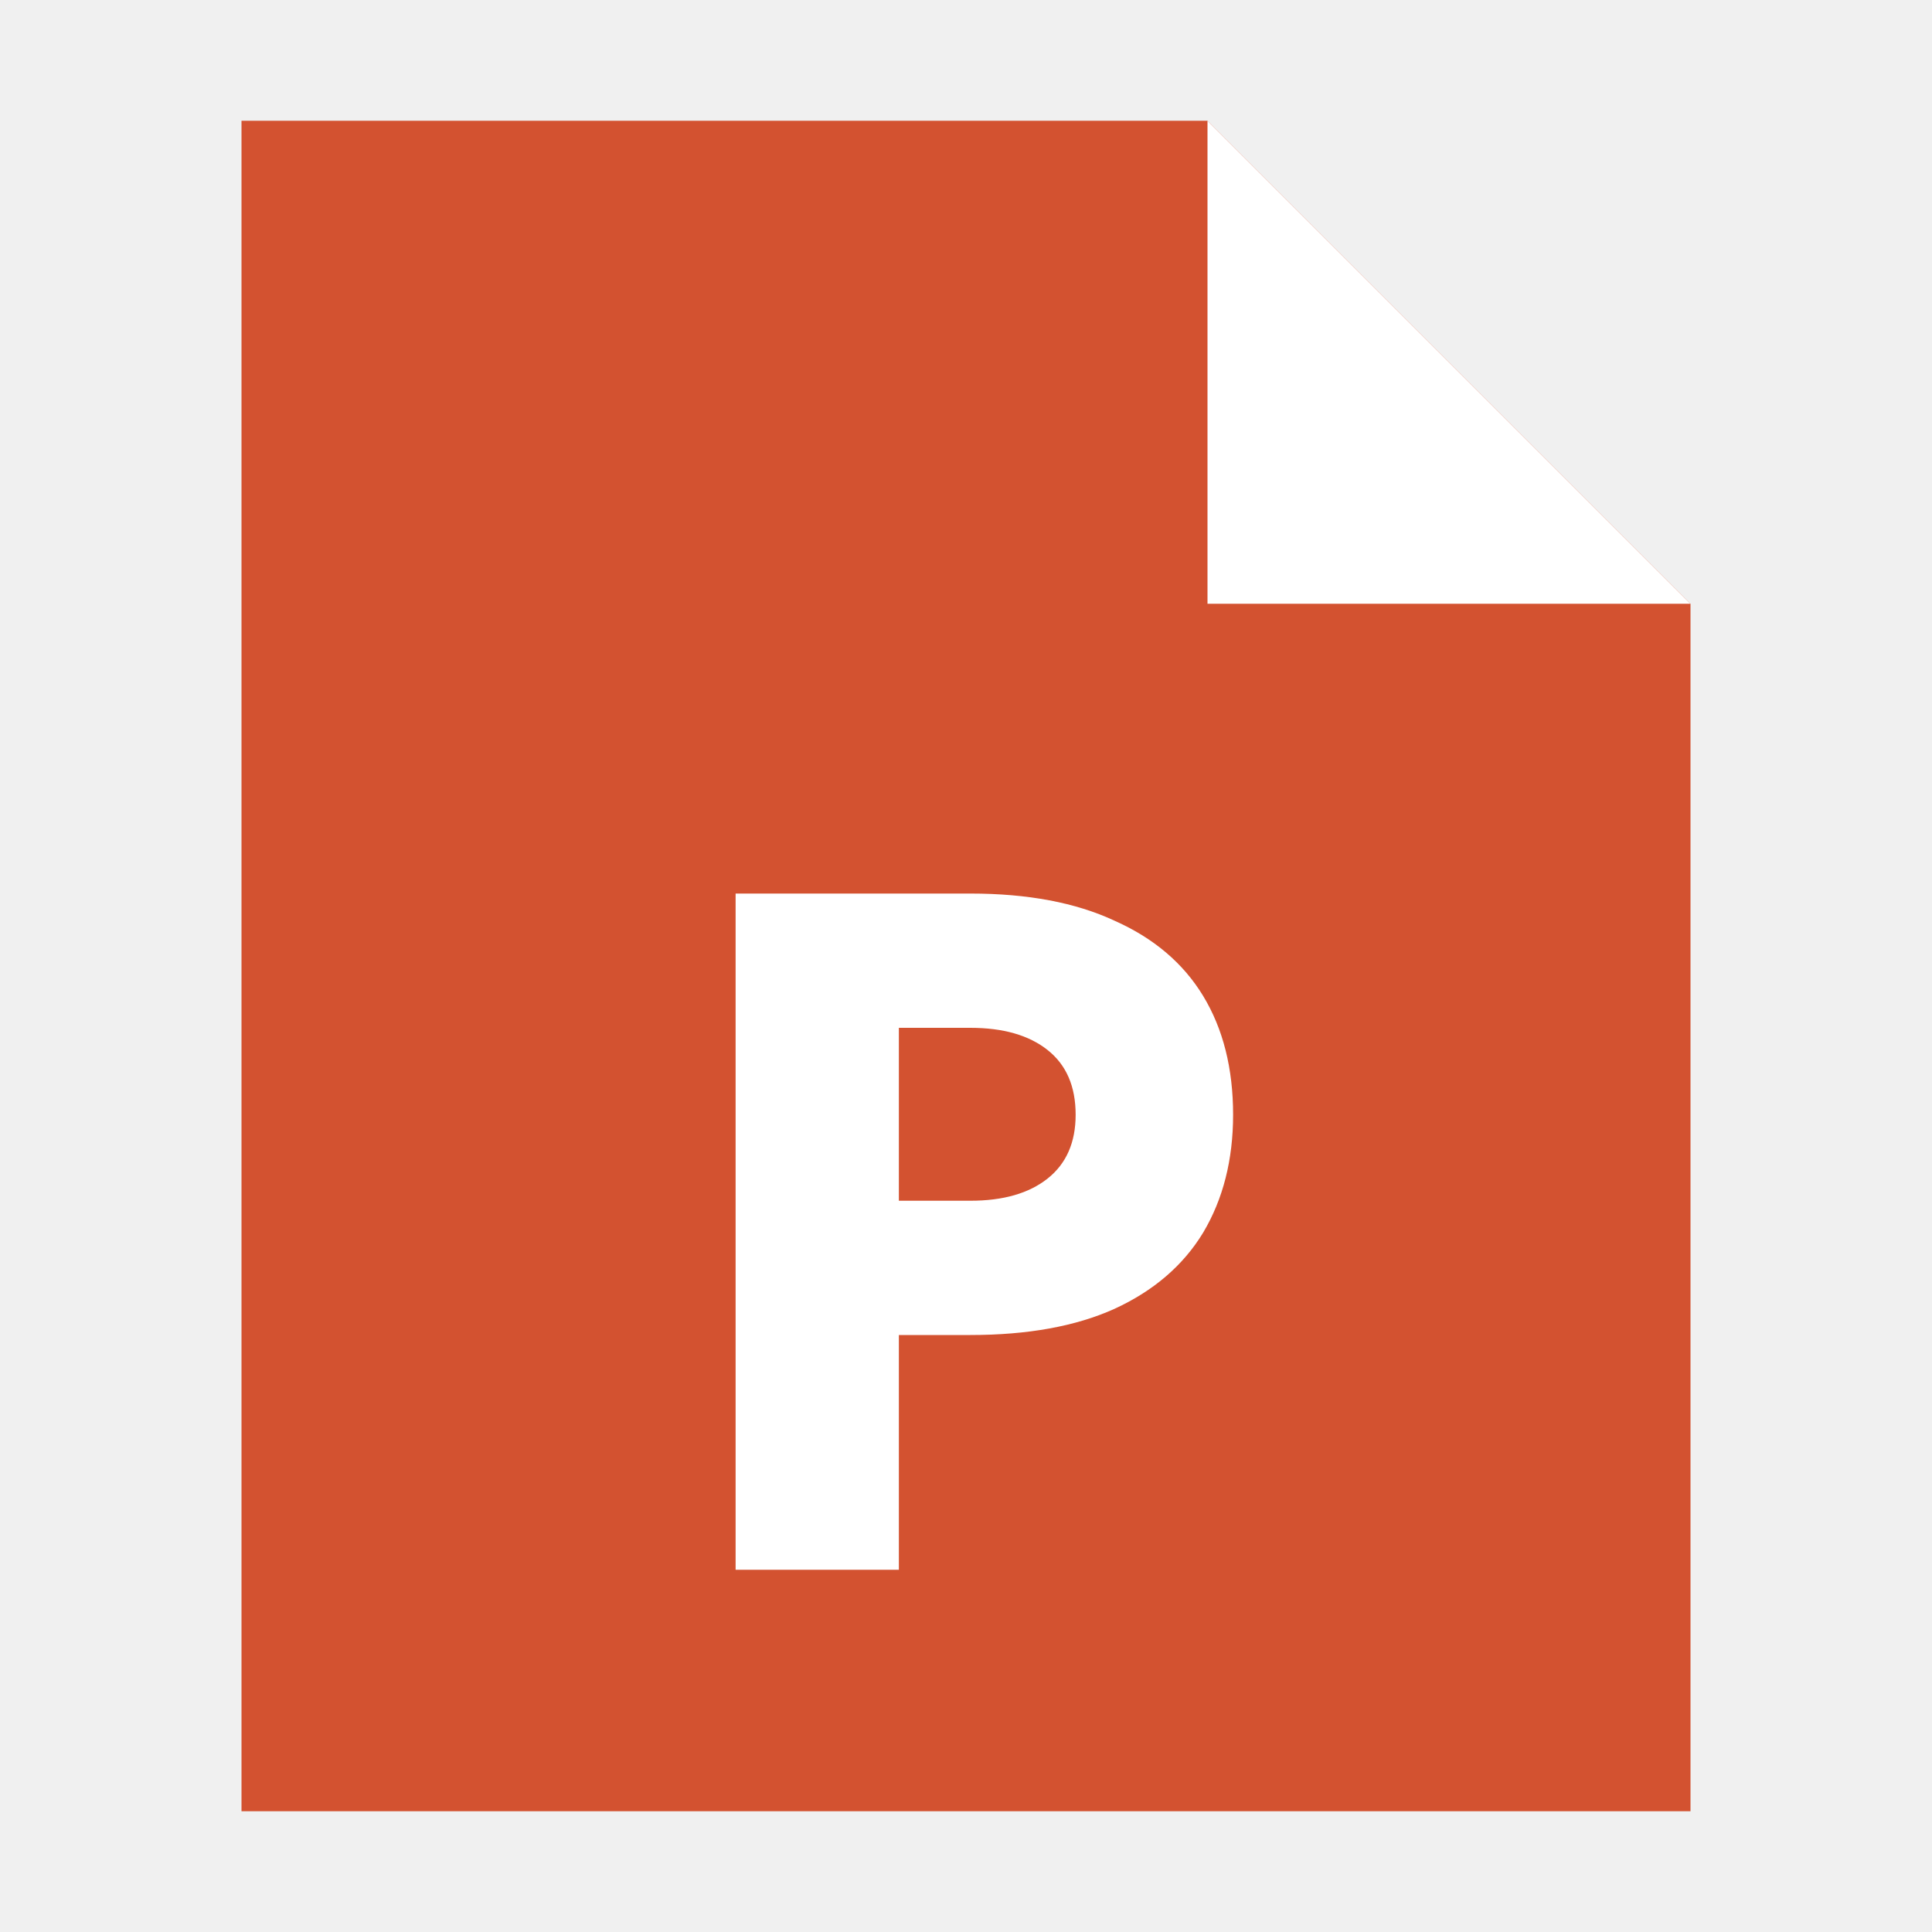
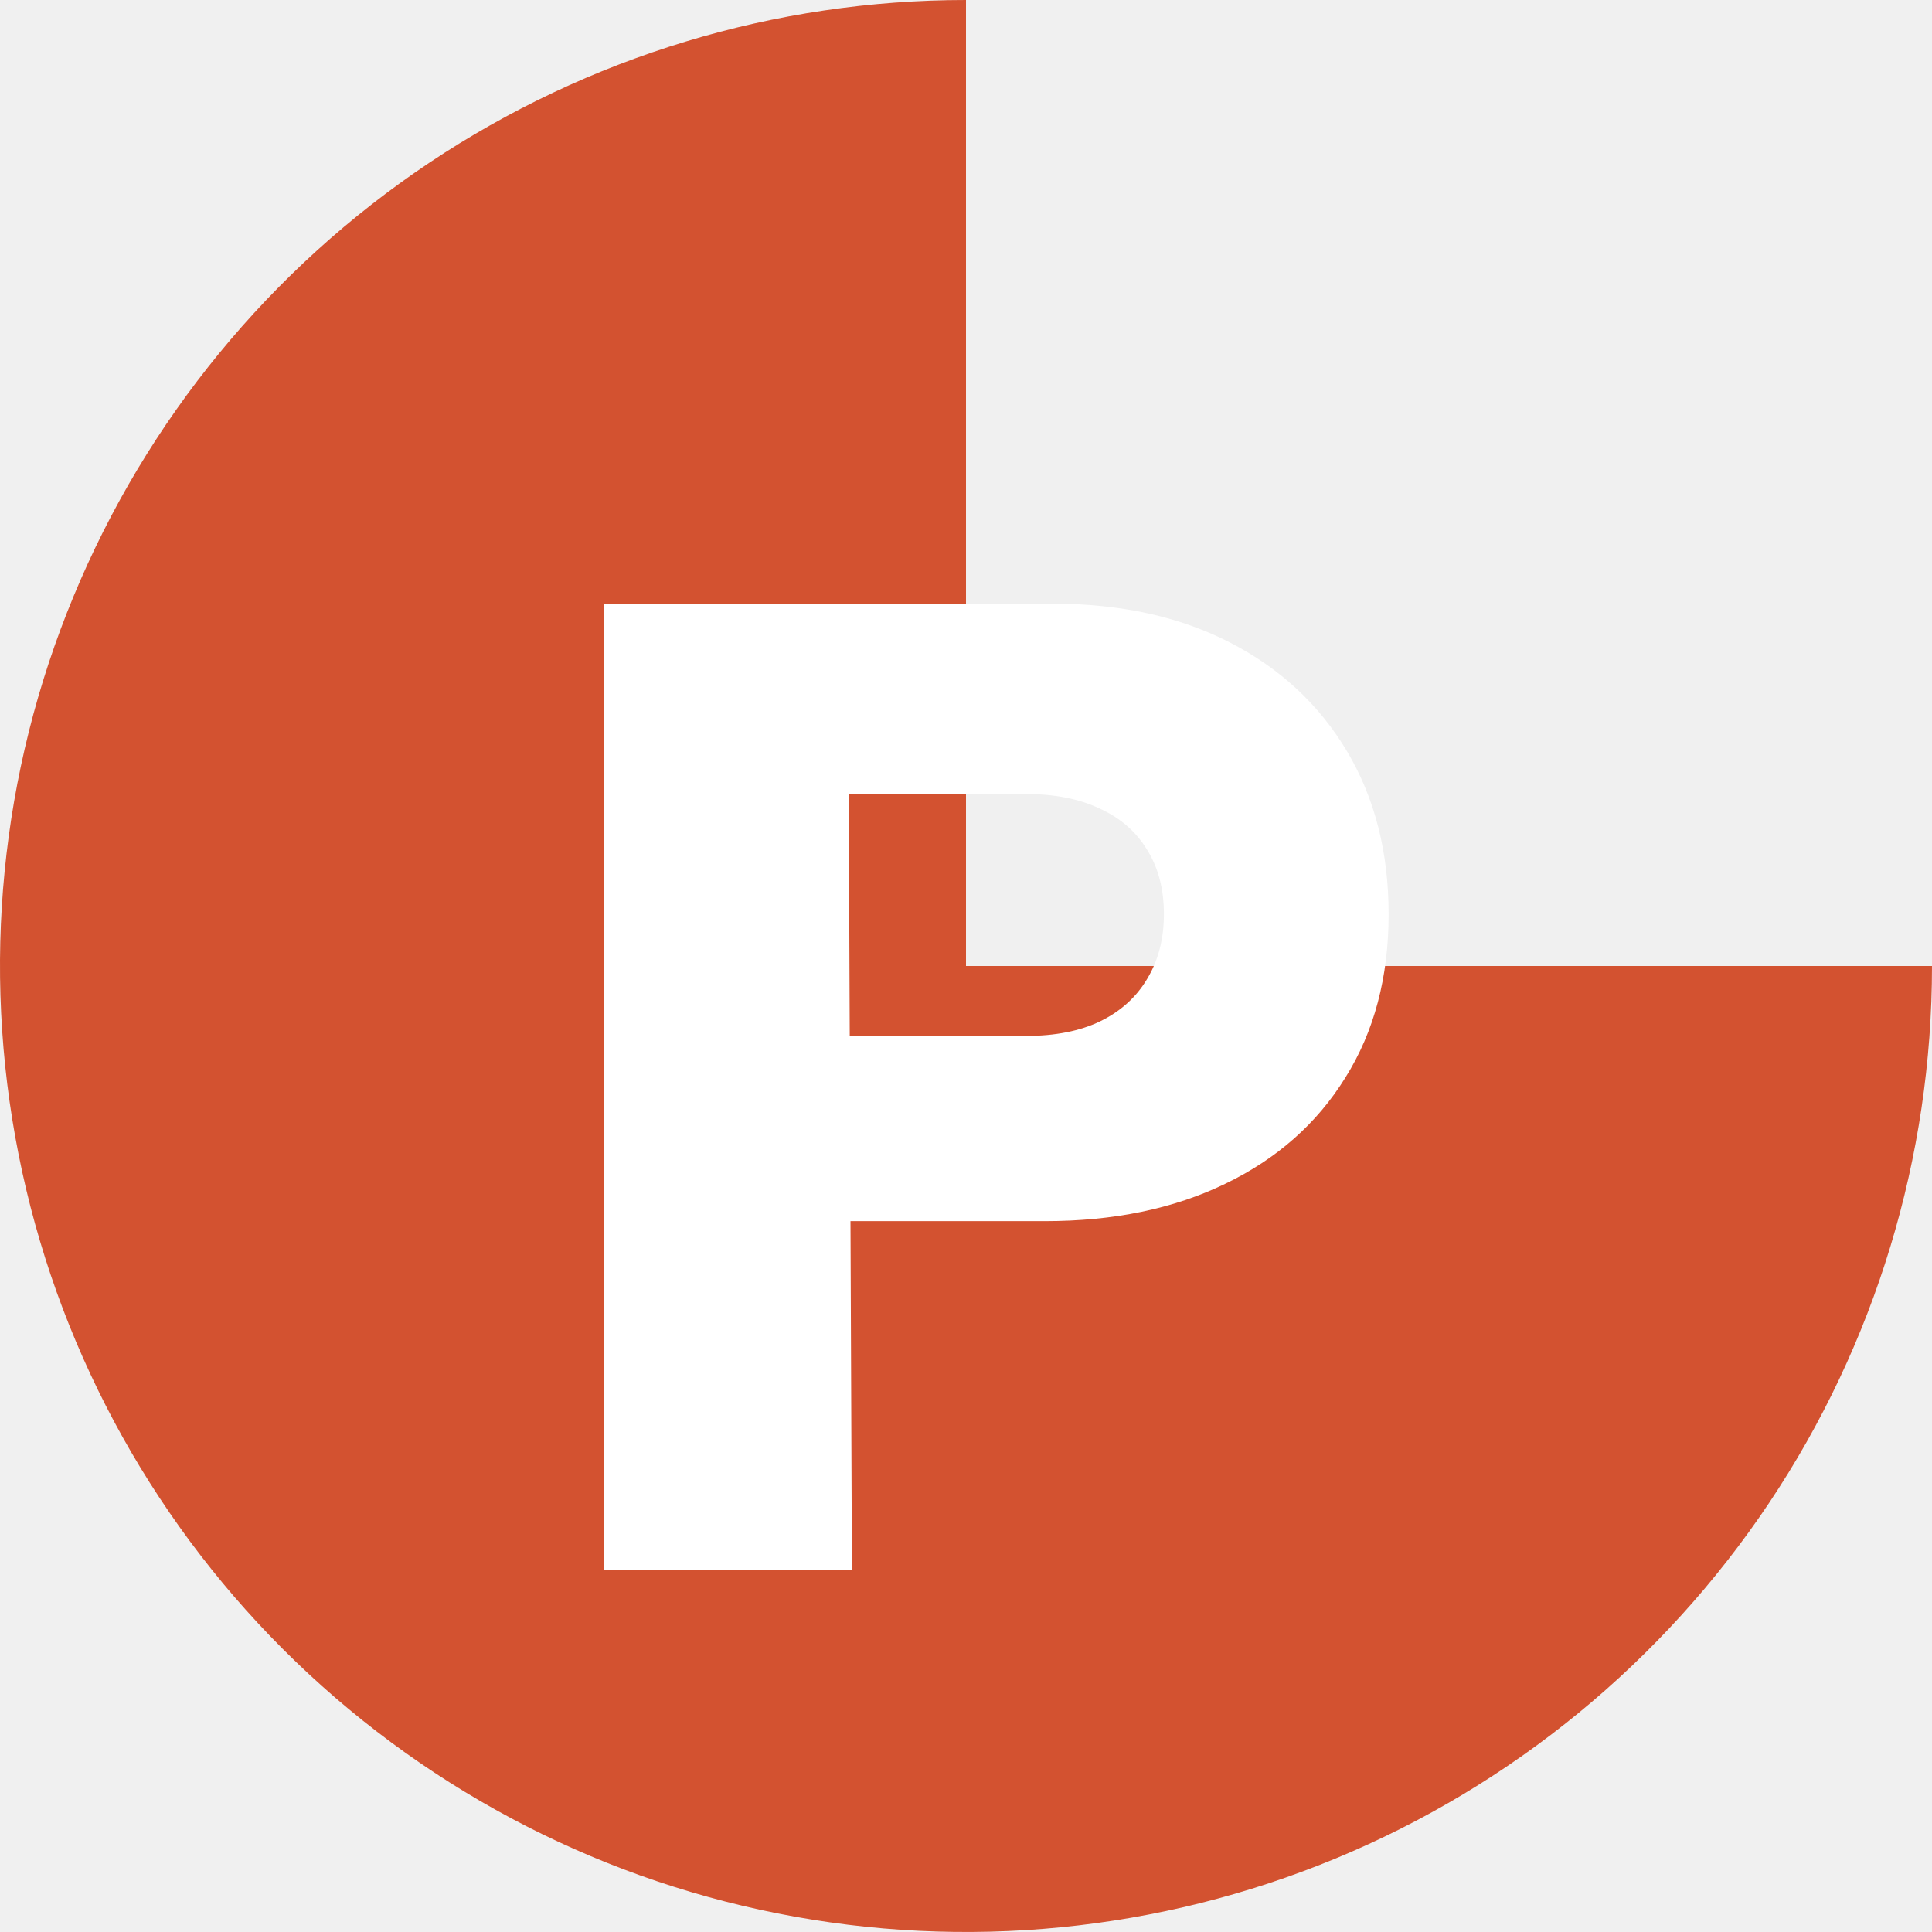
<svg xmlns="http://www.w3.org/2000/svg" width="16" height="16" viewBox="0 0 16 16" fill="none">
-   <path d="M2 15V1H10L14 5V15H2Z" fill="#D35230" />
-   <path d="M10 5V1L14 5H10Z" fill="white" />
-   <path d="M6.092 7.4H7.444V13H6.092V7.4ZM6.94 8.512V7.4H8.036C8.511 7.4 8.908 7.475 9.228 7.624C9.553 7.768 9.799 7.976 9.964 8.248C10.129 8.52 10.212 8.848 10.212 9.232C10.212 9.605 10.129 9.931 9.964 10.208C9.799 10.48 9.553 10.691 9.228 10.84C8.908 10.984 8.511 11.056 8.036 11.056H6.94V9.944H8.036C8.308 9.944 8.521 9.883 8.676 9.76C8.831 9.637 8.908 9.461 8.908 9.232C8.908 8.997 8.831 8.819 8.676 8.696C8.521 8.573 8.308 8.512 8.036 8.512H6.94Z" fill="white" />
+   <path d="M16 8C16 9.582 15.531 11.129 14.652 12.445C13.773 13.76 12.523 14.786 11.062 15.391C9.6 15.996 7.991 16.155 6.439 15.846C4.887 15.538 3.462 14.776 2.343 13.657C1.224 12.538 0.462 11.113 0.154 9.561C-0.155 8.009 0.003 6.4 0.609 4.939C1.214 3.477 2.24 2.227 3.555 1.348C4.871 0.469 6.418 -1.88681e-08 8 0L8 8H16Z" fill="#D35230" />
+   <path d="M5 13V5H8.726C9.281 5 9.766 5.106 10.182 5.319C10.598 5.532 10.922 5.832 11.153 6.218C11.384 6.604 11.5 7.055 11.5 7.571C11.5 8.092 11.381 8.543 11.142 8.924C10.906 9.305 10.574 9.598 10.146 9.804C9.72 10.01 9.223 10.113 8.653 10.113H6.226V8.579H8.5C8.738 8.579 8.942 8.539 9.109 8.459C9.28 8.376 9.41 8.259 9.5 8.107C9.592 7.955 9.639 7.777 9.639 7.571C9.639 7.362 9.592 7.185 9.5 7.038C9.41 6.889 9.28 6.775 9.109 6.697C8.942 6.617 8.738 6.576 8.5 6.576H7.029L7.055 13H5Z" fill="white" />
</svg>
